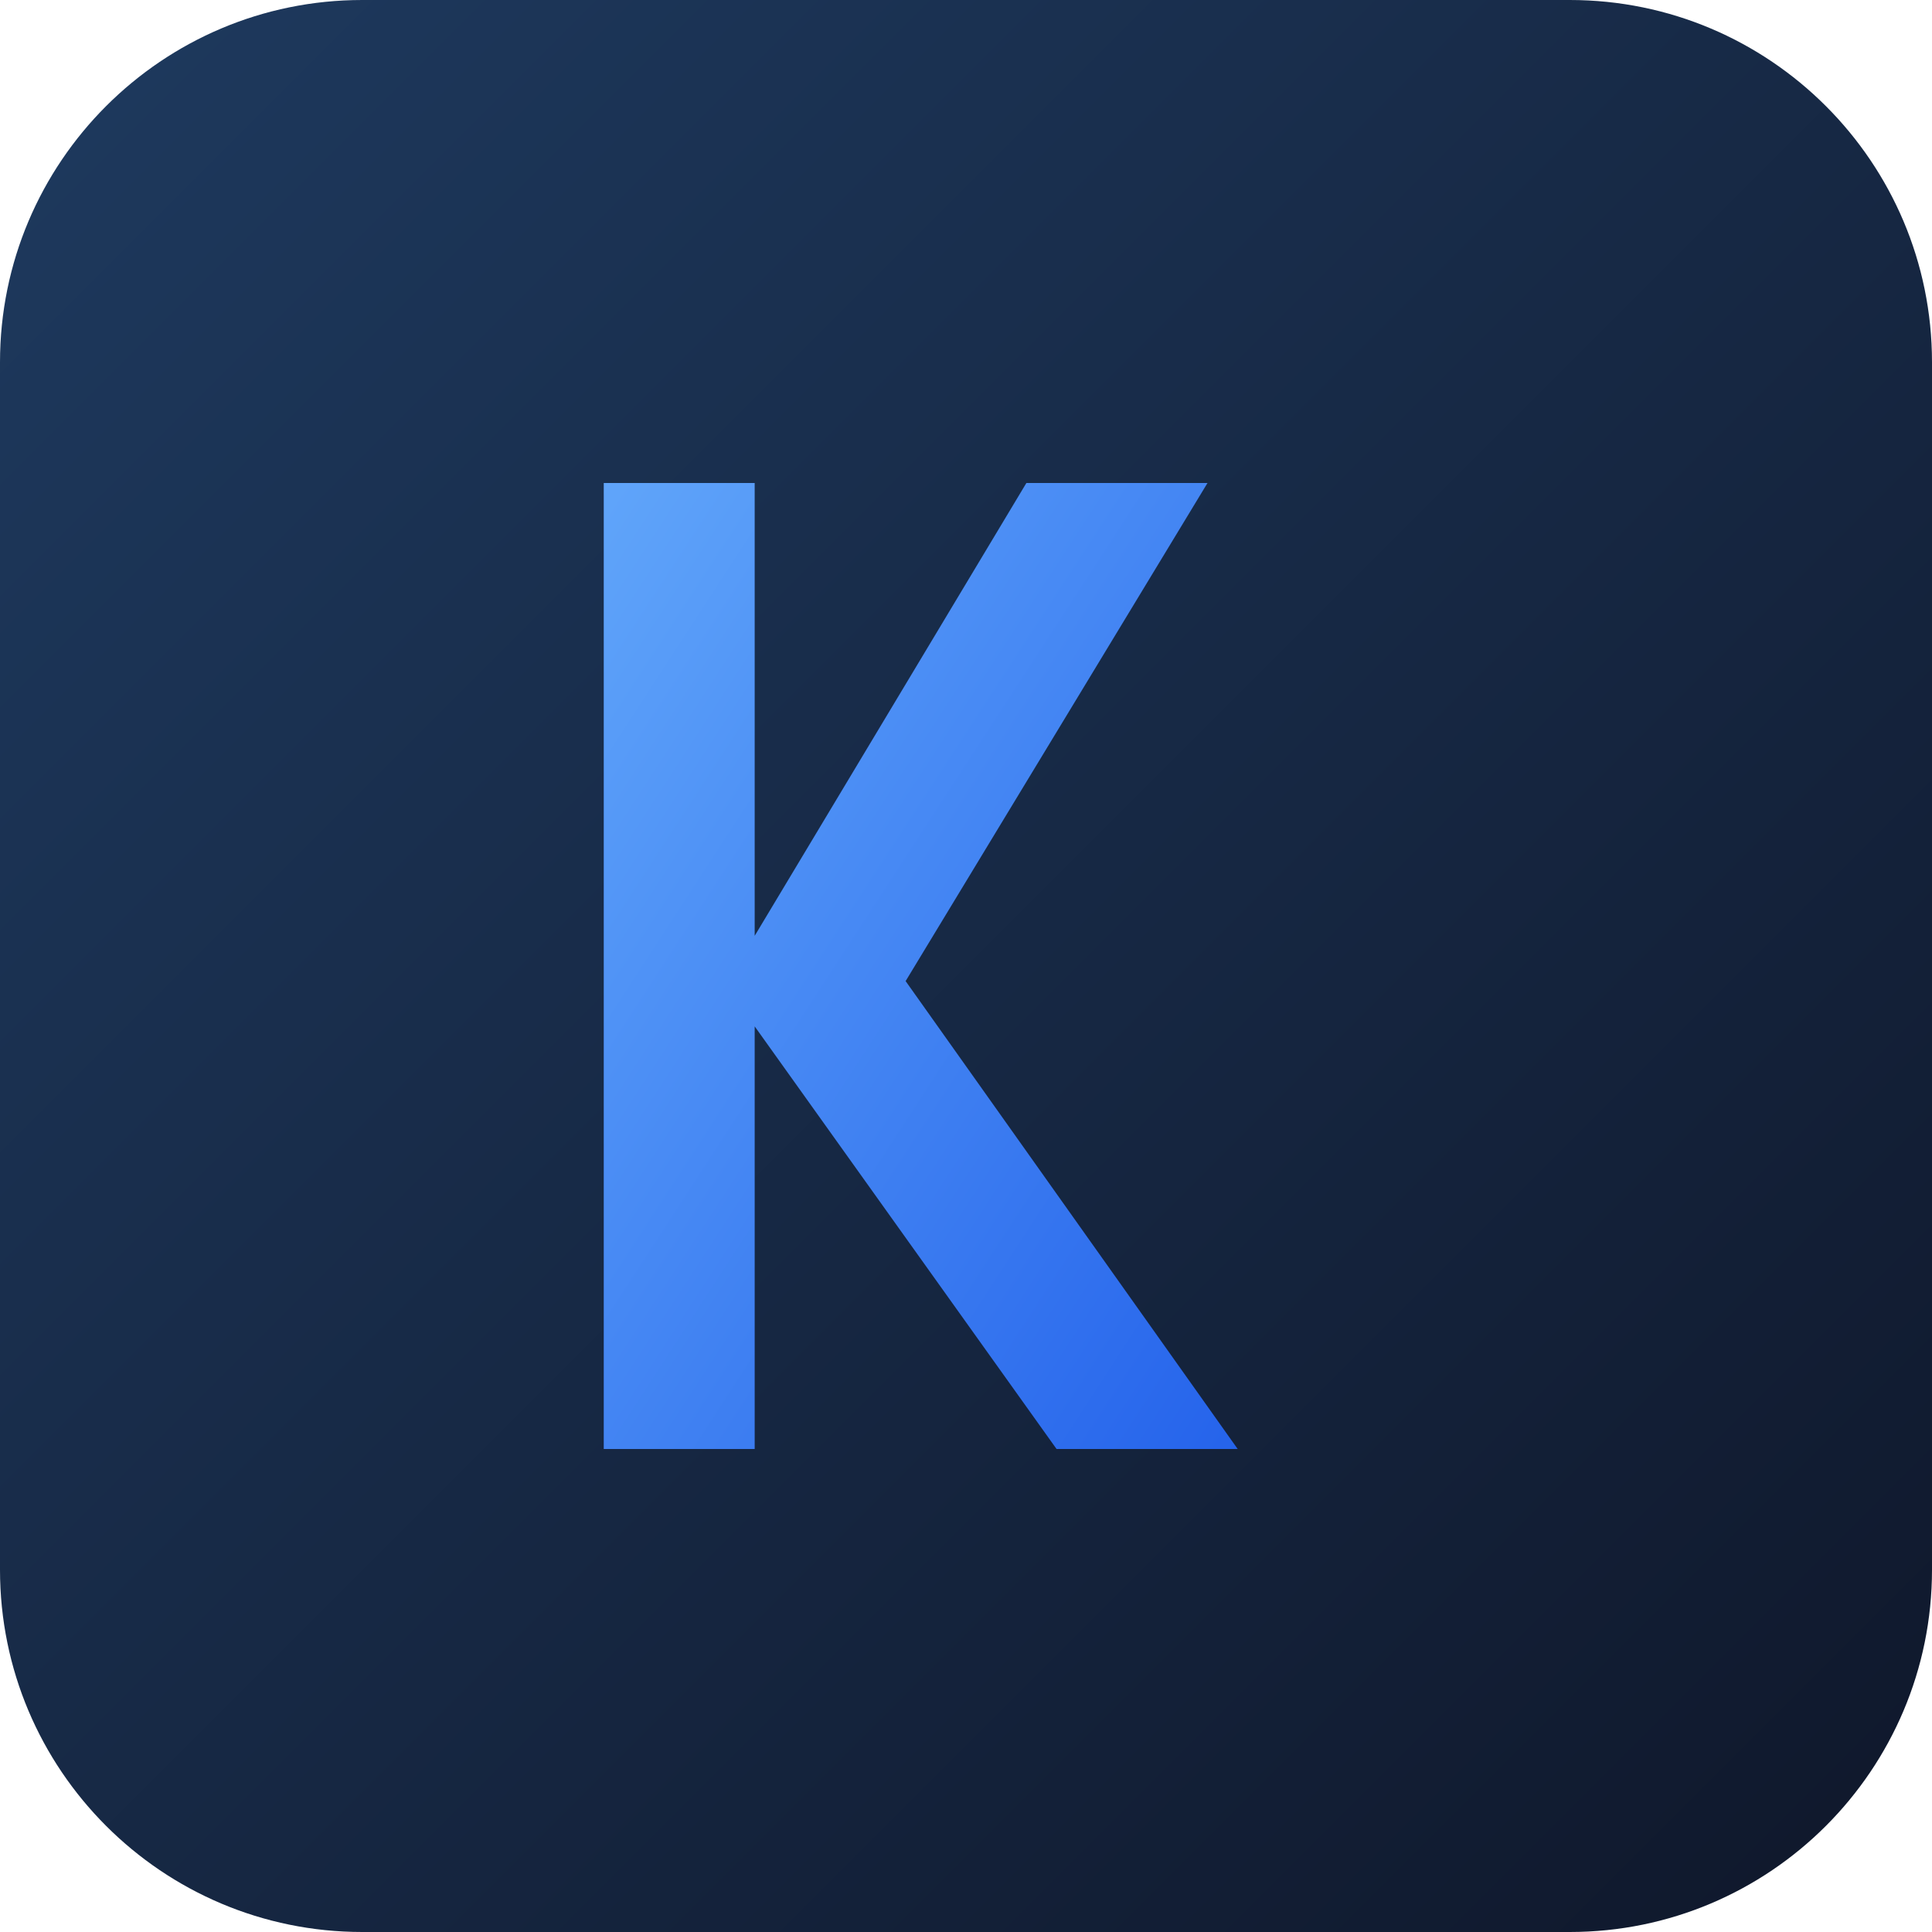
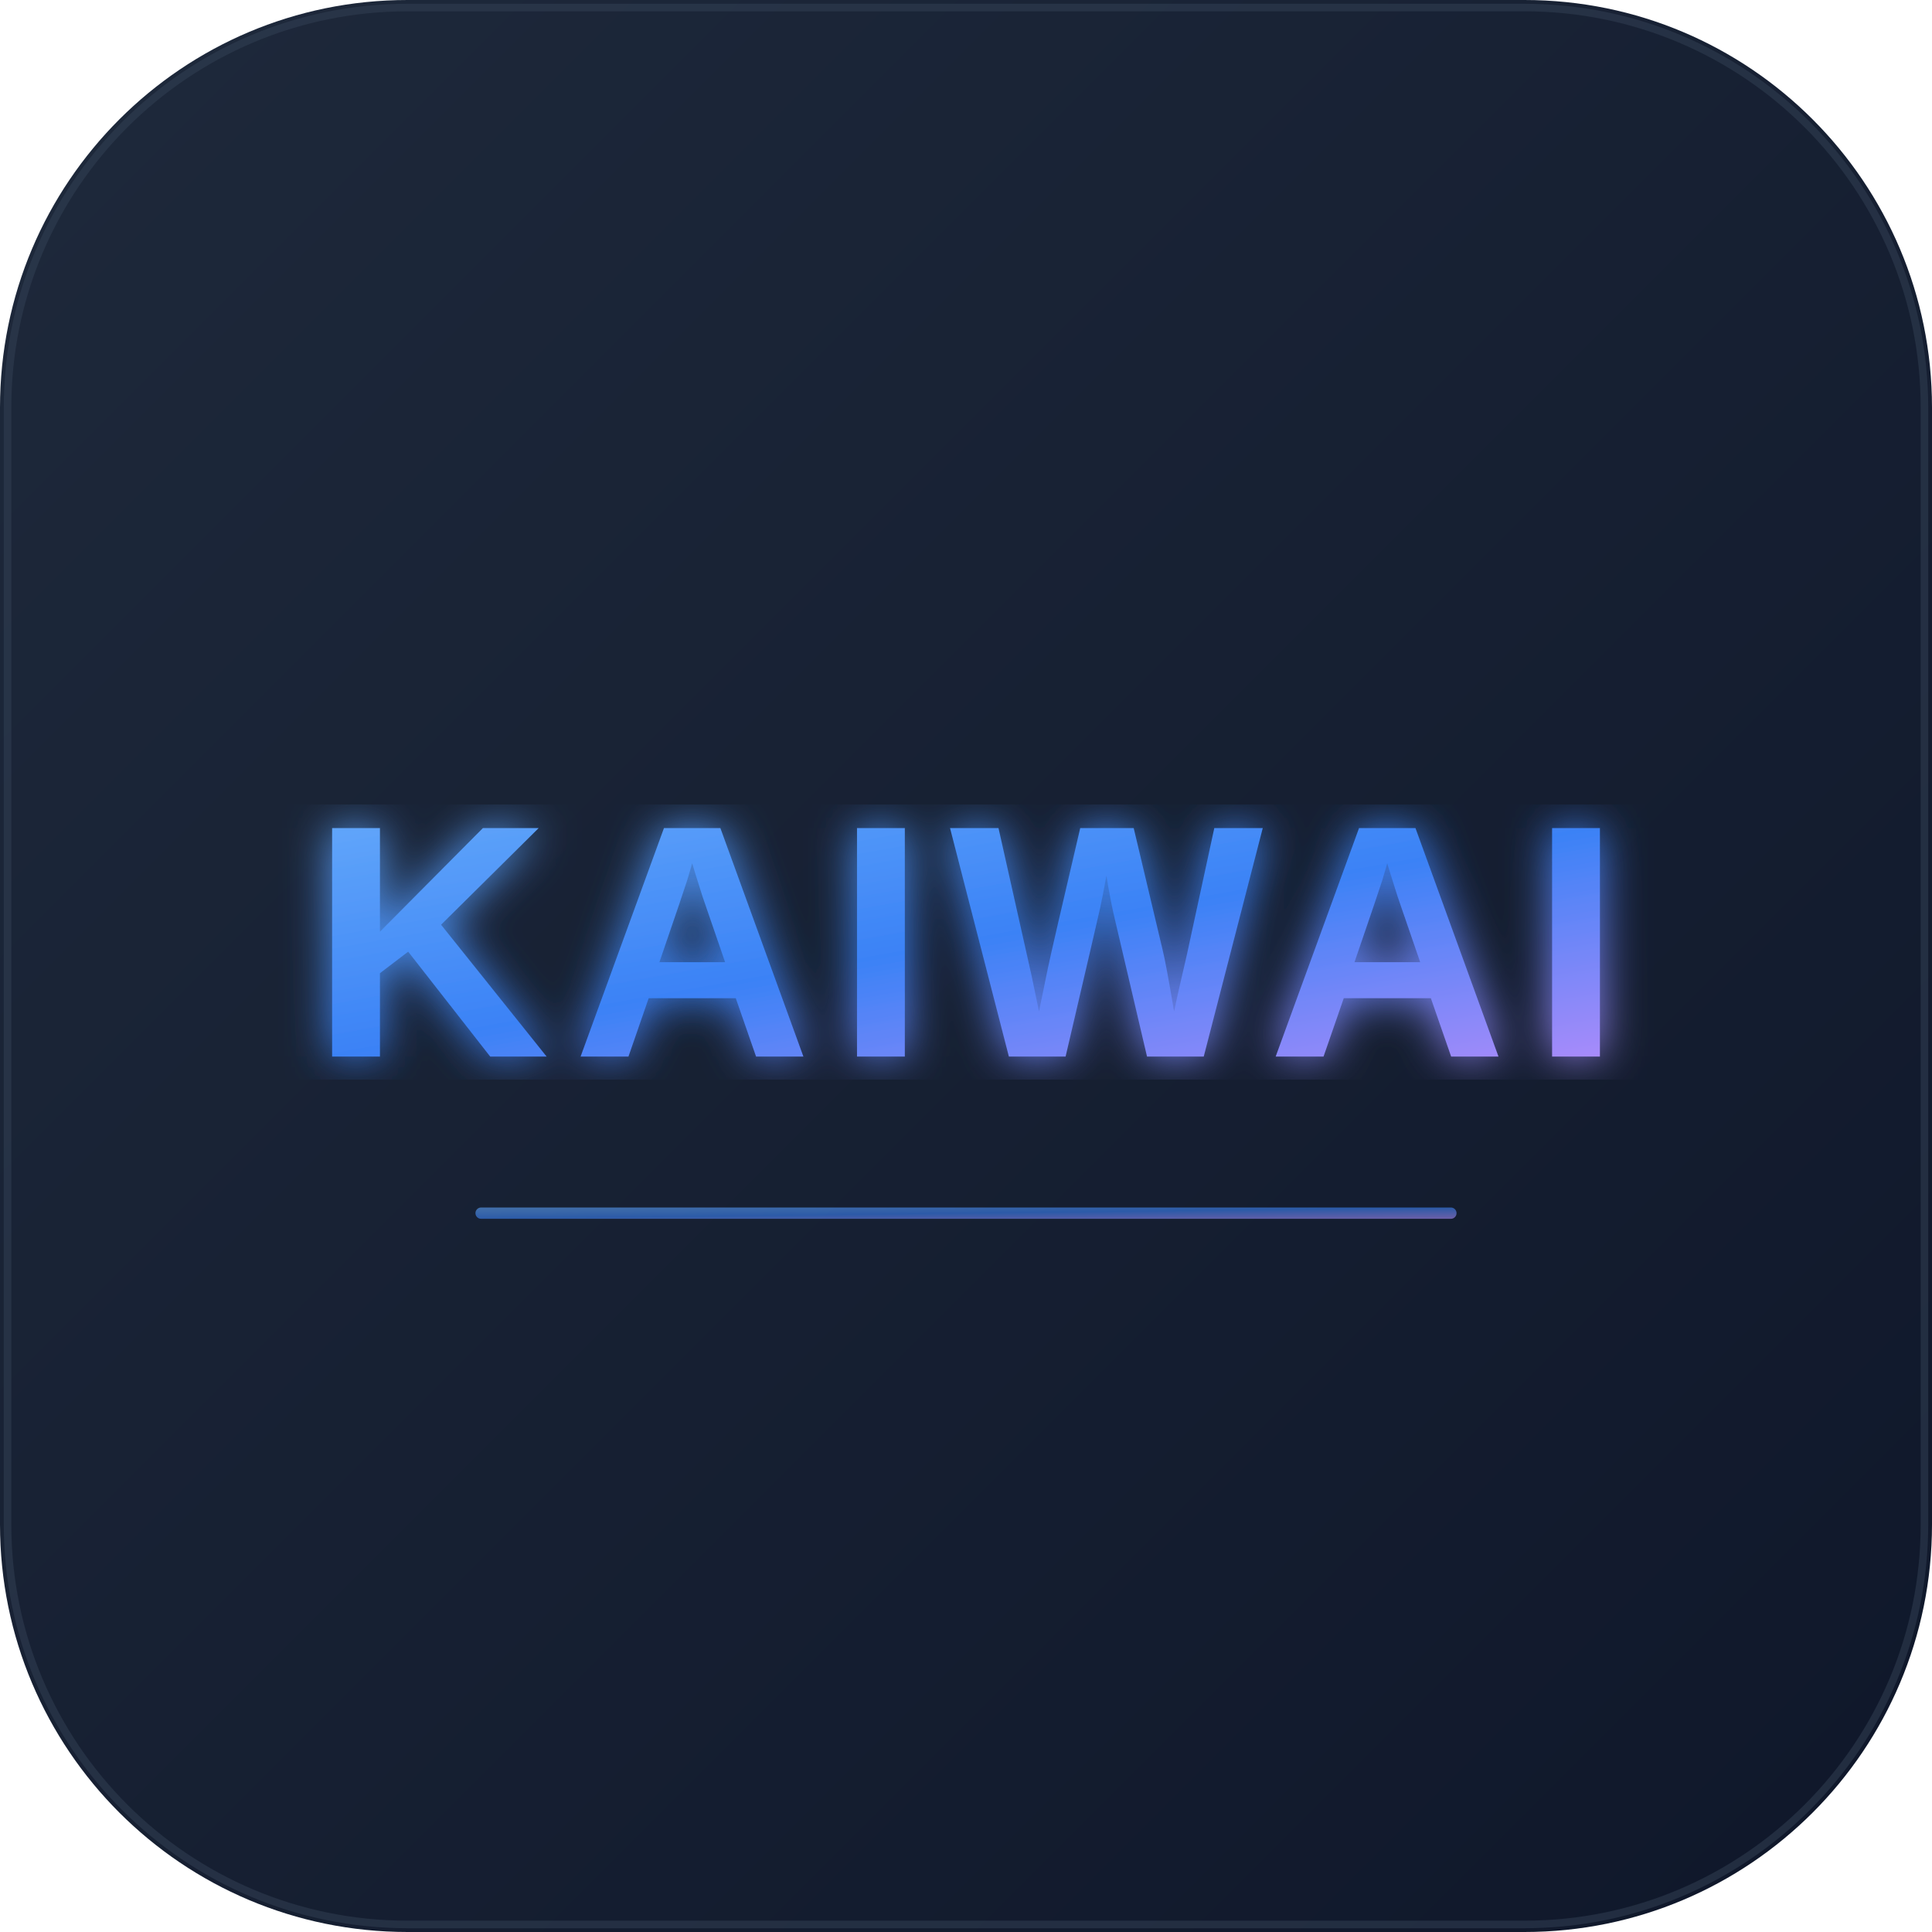
<svg xmlns="http://www.w3.org/2000/svg" viewBox="0 0 512 512" width="512" height="512">
  <defs>
    <linearGradient id="bg" x1="0%" y1="0%" x2="100%" y2="100%">
-       <stop offset="0%" style="stop-color:#1e3a5f" />
+       <stop offset="0%" style="stop-color:#1e293b" />
      <stop offset="100%" style="stop-color:#0f172a" />
    </linearGradient>
    <linearGradient id="accent" x1="0%" y1="0%" x2="100%" y2="100%">
      <stop offset="0%" style="stop-color:#60a5fa" />
-       <stop offset="100%" style="stop-color:#2563eb" />
+       <stop offset="50%" style="stop-color:#3b82f6" />
+       <stop offset="100%" style="stop-color:#a78bfa" />
    </linearGradient>
+     <filter id="glow">
+       <feGaussianBlur stdDeviation="6" result="blur" />
+       <feComposite in="SourceGraphic" in2="blur" operator="over" />
+     </filter>
  </defs>
-   <rect width="512" height="512" rx="96" fill="url(#bg)" />
-   <path d="M 160 128 L 160 384 L 200 384 L 200 272 L 280 384 L 328 384 L 240 260 L 320 128 L 272 128 L 200 248 L 200 128 Z" fill="url(#accent)" />
+   <rect width="512" height="512" rx="108" fill="url(#bg)" />
+   <rect width="508" height="508" x="2" y="2" rx="106" fill="none" stroke="#334155" stroke-width="2" opacity="0.5" />
+   <text x="256" y="280" font-family="'Helvetica Neue', Arial, sans-serif" font-weight="900" font-size="88" fill="url(#accent)" text-anchor="middle" letter-spacing="6" filter="url(#glow)">KAIWAI</text>
+   <rect x="126" y="320" width="260" height="3" rx="1.5" fill="url(#accent)" opacity="0.6" />
</svg>
